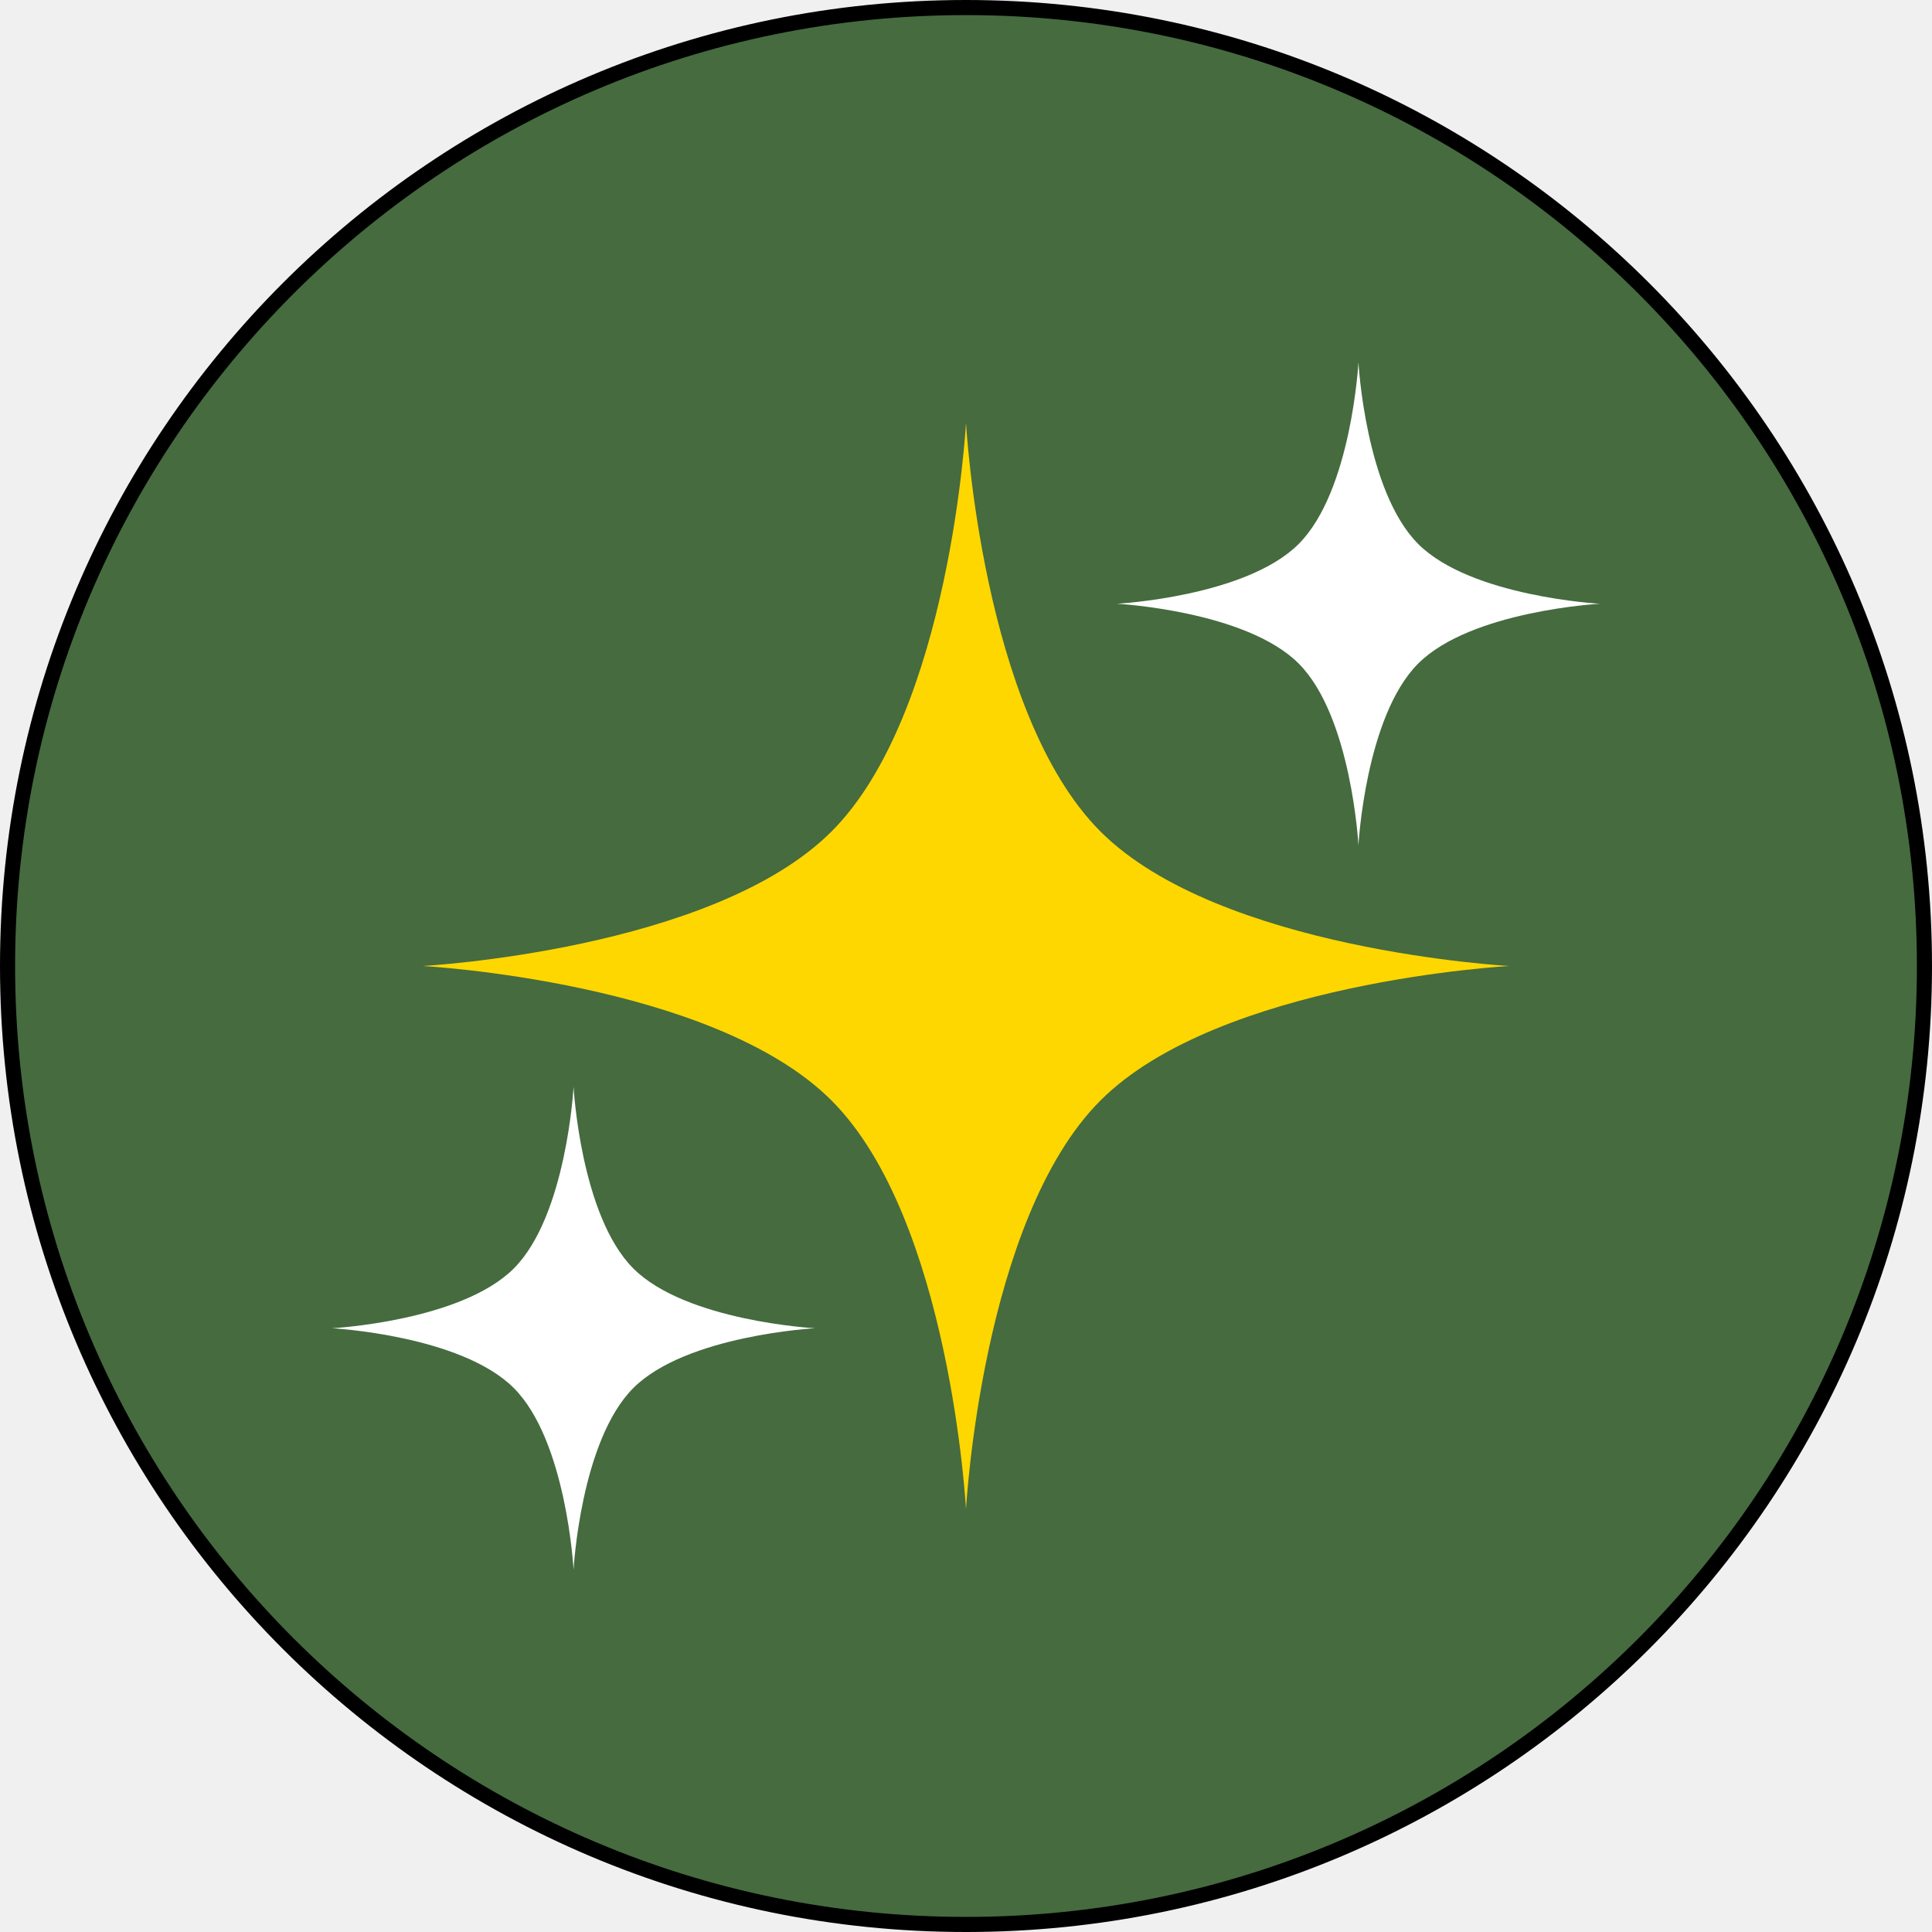
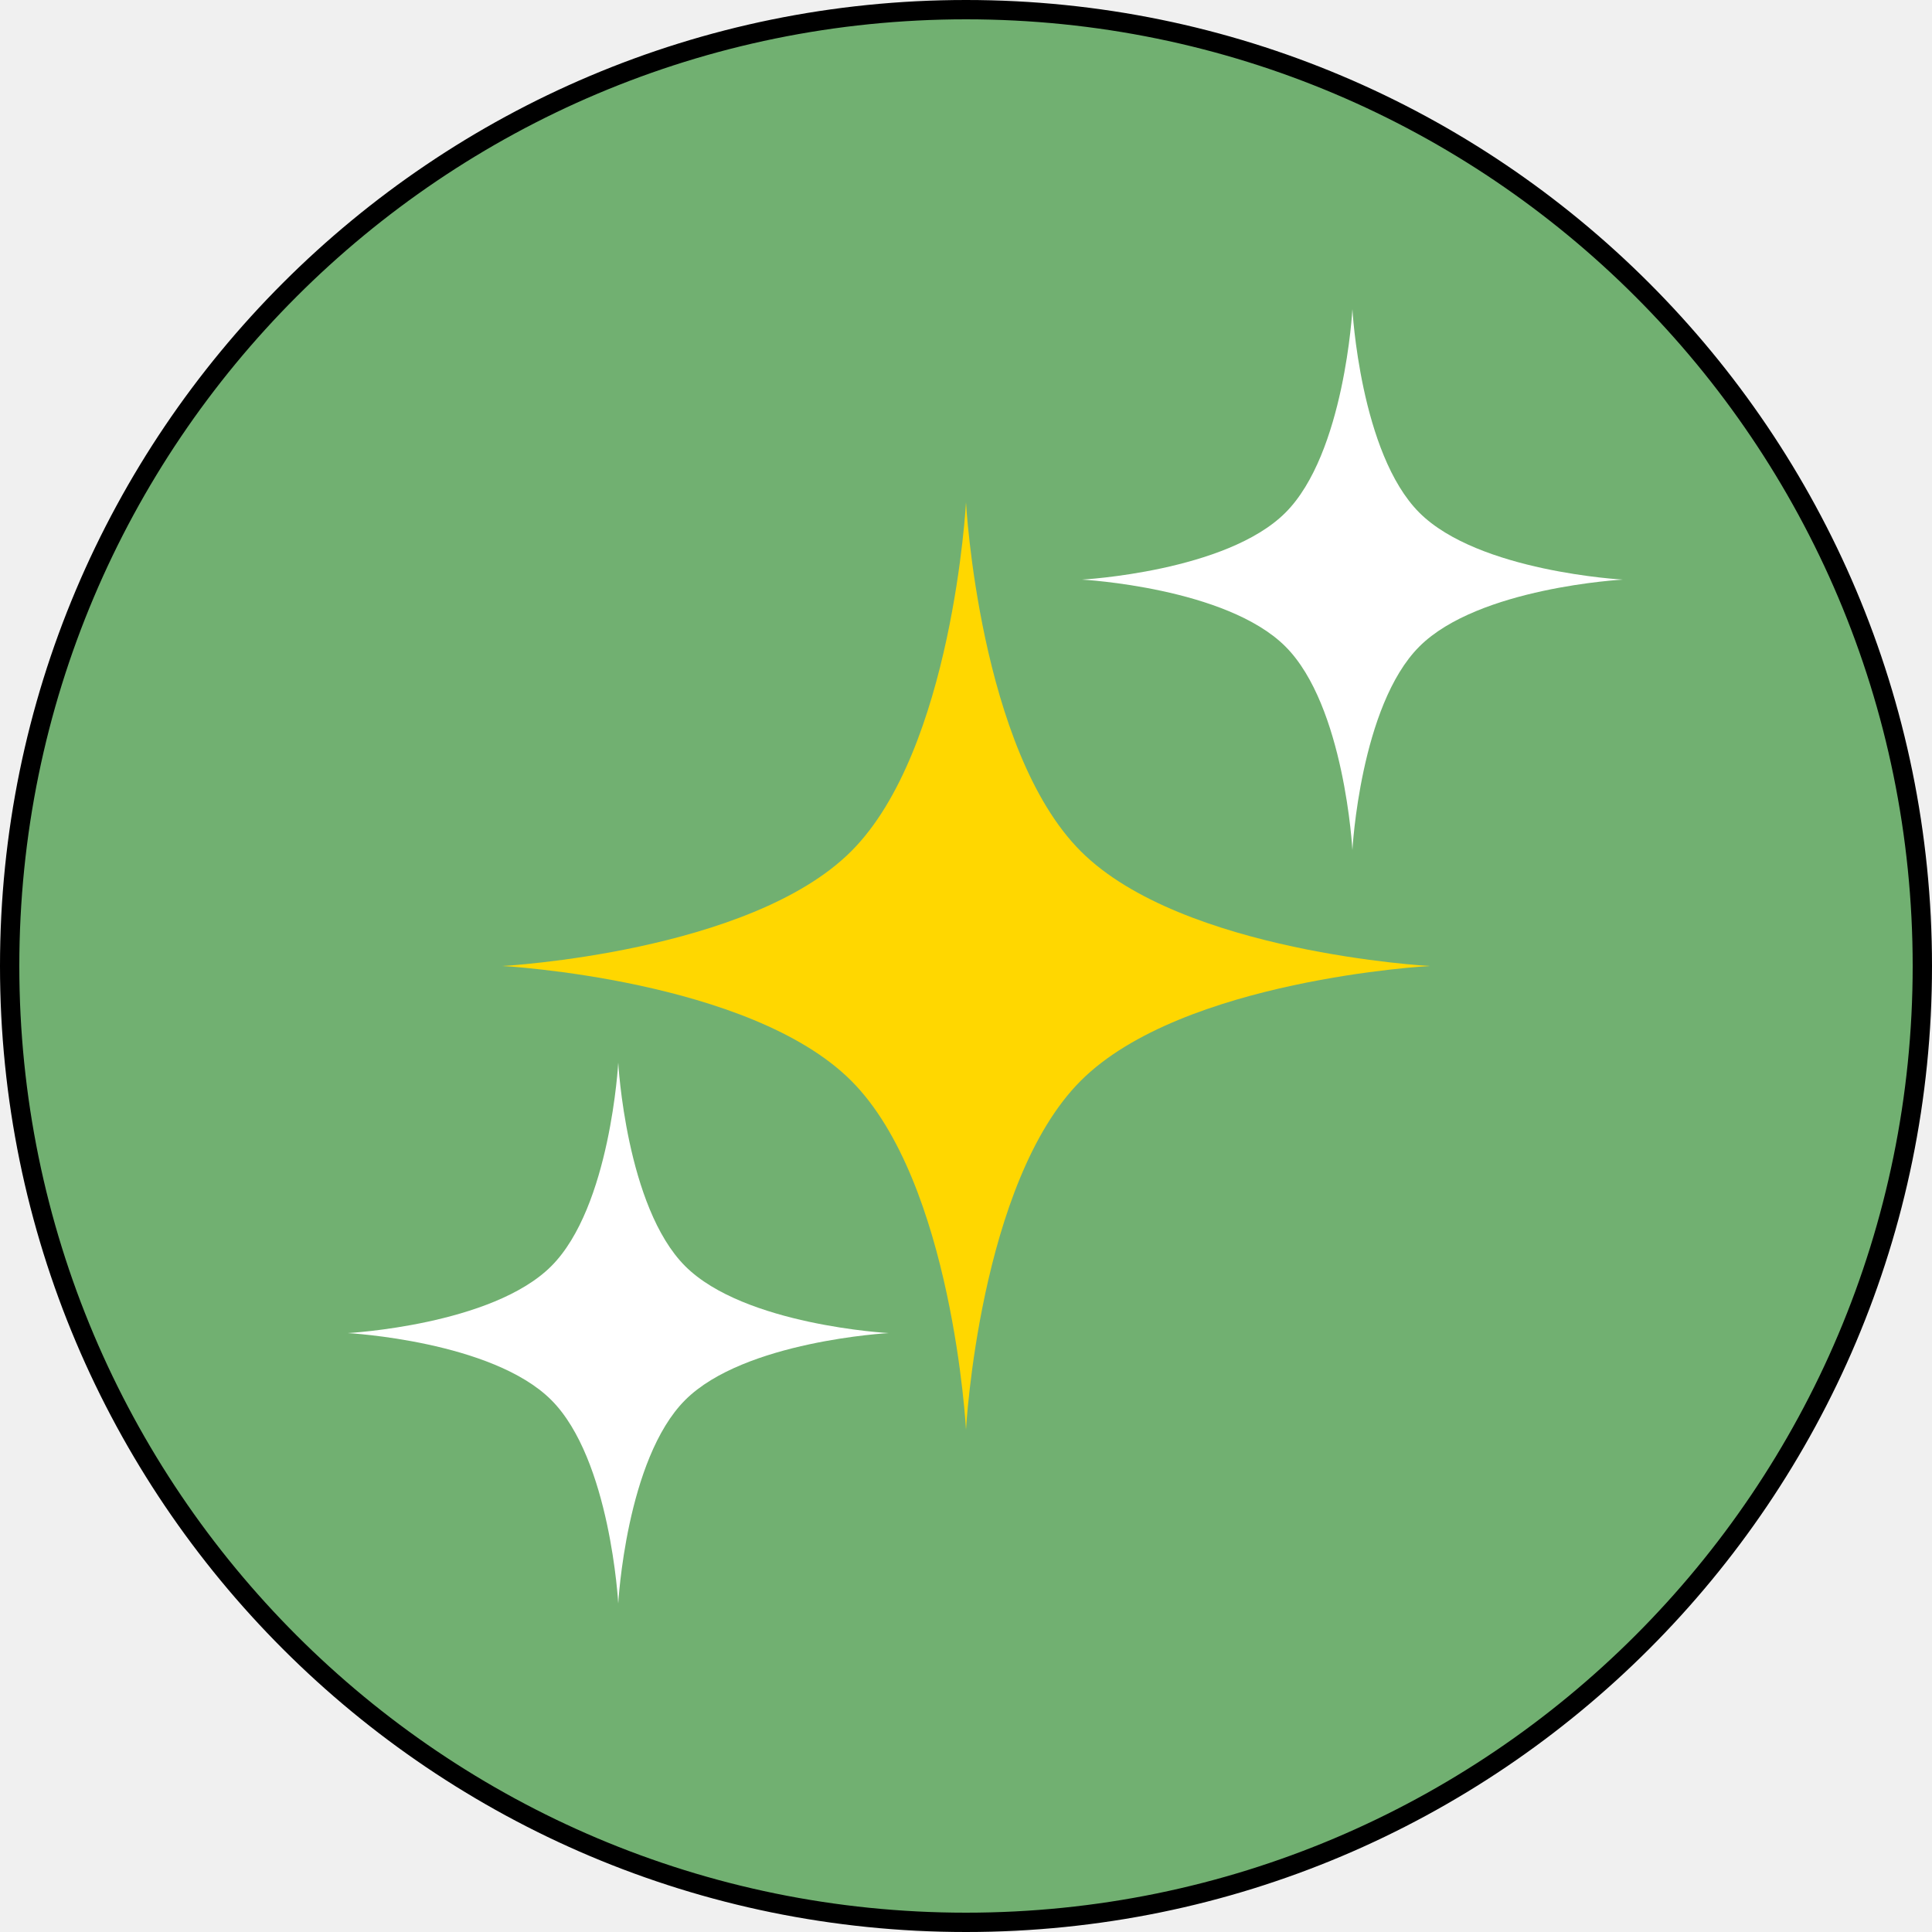
- <svg xmlns="http://www.w3.org/2000/svg" width="128" height="128" viewBox="0 0 128 128" fill="none">
-   <circle cx="64" cy="64" r="63.5" fill="#456B3F" stroke="black" />
-   <path d="M64 28C64 28 65.034 47.215 72.909 55.09C80.785 62.965 100 64 100 64C100 64 80.785 65.034 72.909 72.909C65.034 80.785 64 100 64 100C64 100 62.965 80.785 55.09 72.909C47.215 65.034 28 64 28 64C28 64 47.215 62.965 55.09 55.09C62.965 47.215 64 28 64 28Z" fill="#FFD700" />
-   <path d="M90 24C90 24 90.46 32.54 93.96 36.04C97.46 39.54 106 40 106 40C106 40 97.46 40.46 93.96 43.96C90.46 47.46 90 56 90 56C90 56 89.54 47.46 86.04 43.96C82.54 40.46 74 40 74 40C74 40 82.54 39.54 86.04 36.04C89.54 32.54 90 24 90 24Z" fill="white" />
-   <path d="M38 72C38 72 38.46 80.54 41.96 84.04C45.46 87.54 54 88 54 88C54 88 45.46 88.46 41.96 91.96C38.46 95.46 38 104 38 104C38 104 37.54 95.46 34.04 91.96C30.54 88.46 22 88 22 88C22 88 30.54 87.54 34.04 84.04C37.54 80.54 38 72 38 72Z" fill="white" />
+ <svg xmlns="http://www.w3.org/2000/svg" width="100" height="100" viewBox="0 0 100 100" fill="none">
+   <circle cx="50" cy="50" r="49.5" fill="#71B071" stroke="black" />
+   <path d="M50 26C50 26 50.69 38.81 55.94 44.06C61.19 49.31 74 50 74 50C74 50 61.19 50.69 55.94 55.94C50.69 61.19 50 74 50 74C50 74 49.31 61.19 44.06 55.94C38.81 50.69 26 50 26 50C26 50 38.81 49.31 44.06 44.06C49.31 38.81 50 26 50 26Z" fill="#FFD700" />
+   <path d="M18 69C18 69 25.473 69.402 28.535 72.465C31.598 75.527 32 83 32 83C32 83 32.402 75.527 35.465 72.465C38.527 69.402 46 69 46 69C46 69 38.527 68.598 35.465 65.535C32.402 62.473 32 55 32 55C32 55 31.598 62.473 28.535 65.535C25.473 68.598 18 69 18 69Z" fill="white" />
+   <path d="M70 16C70 16 70.402 23.473 73.465 26.535C76.527 29.598 84 30 84 30C84 30 76.527 30.402 73.465 33.465C70.402 36.527 70 44 70 44C70 44 69.598 36.527 66.535 33.465C63.473 30.402 56 30 56 30C56 30 63.473 29.598 66.535 26.535C69.598 23.473 70 16 70 16Z" fill="white" />
</svg>
